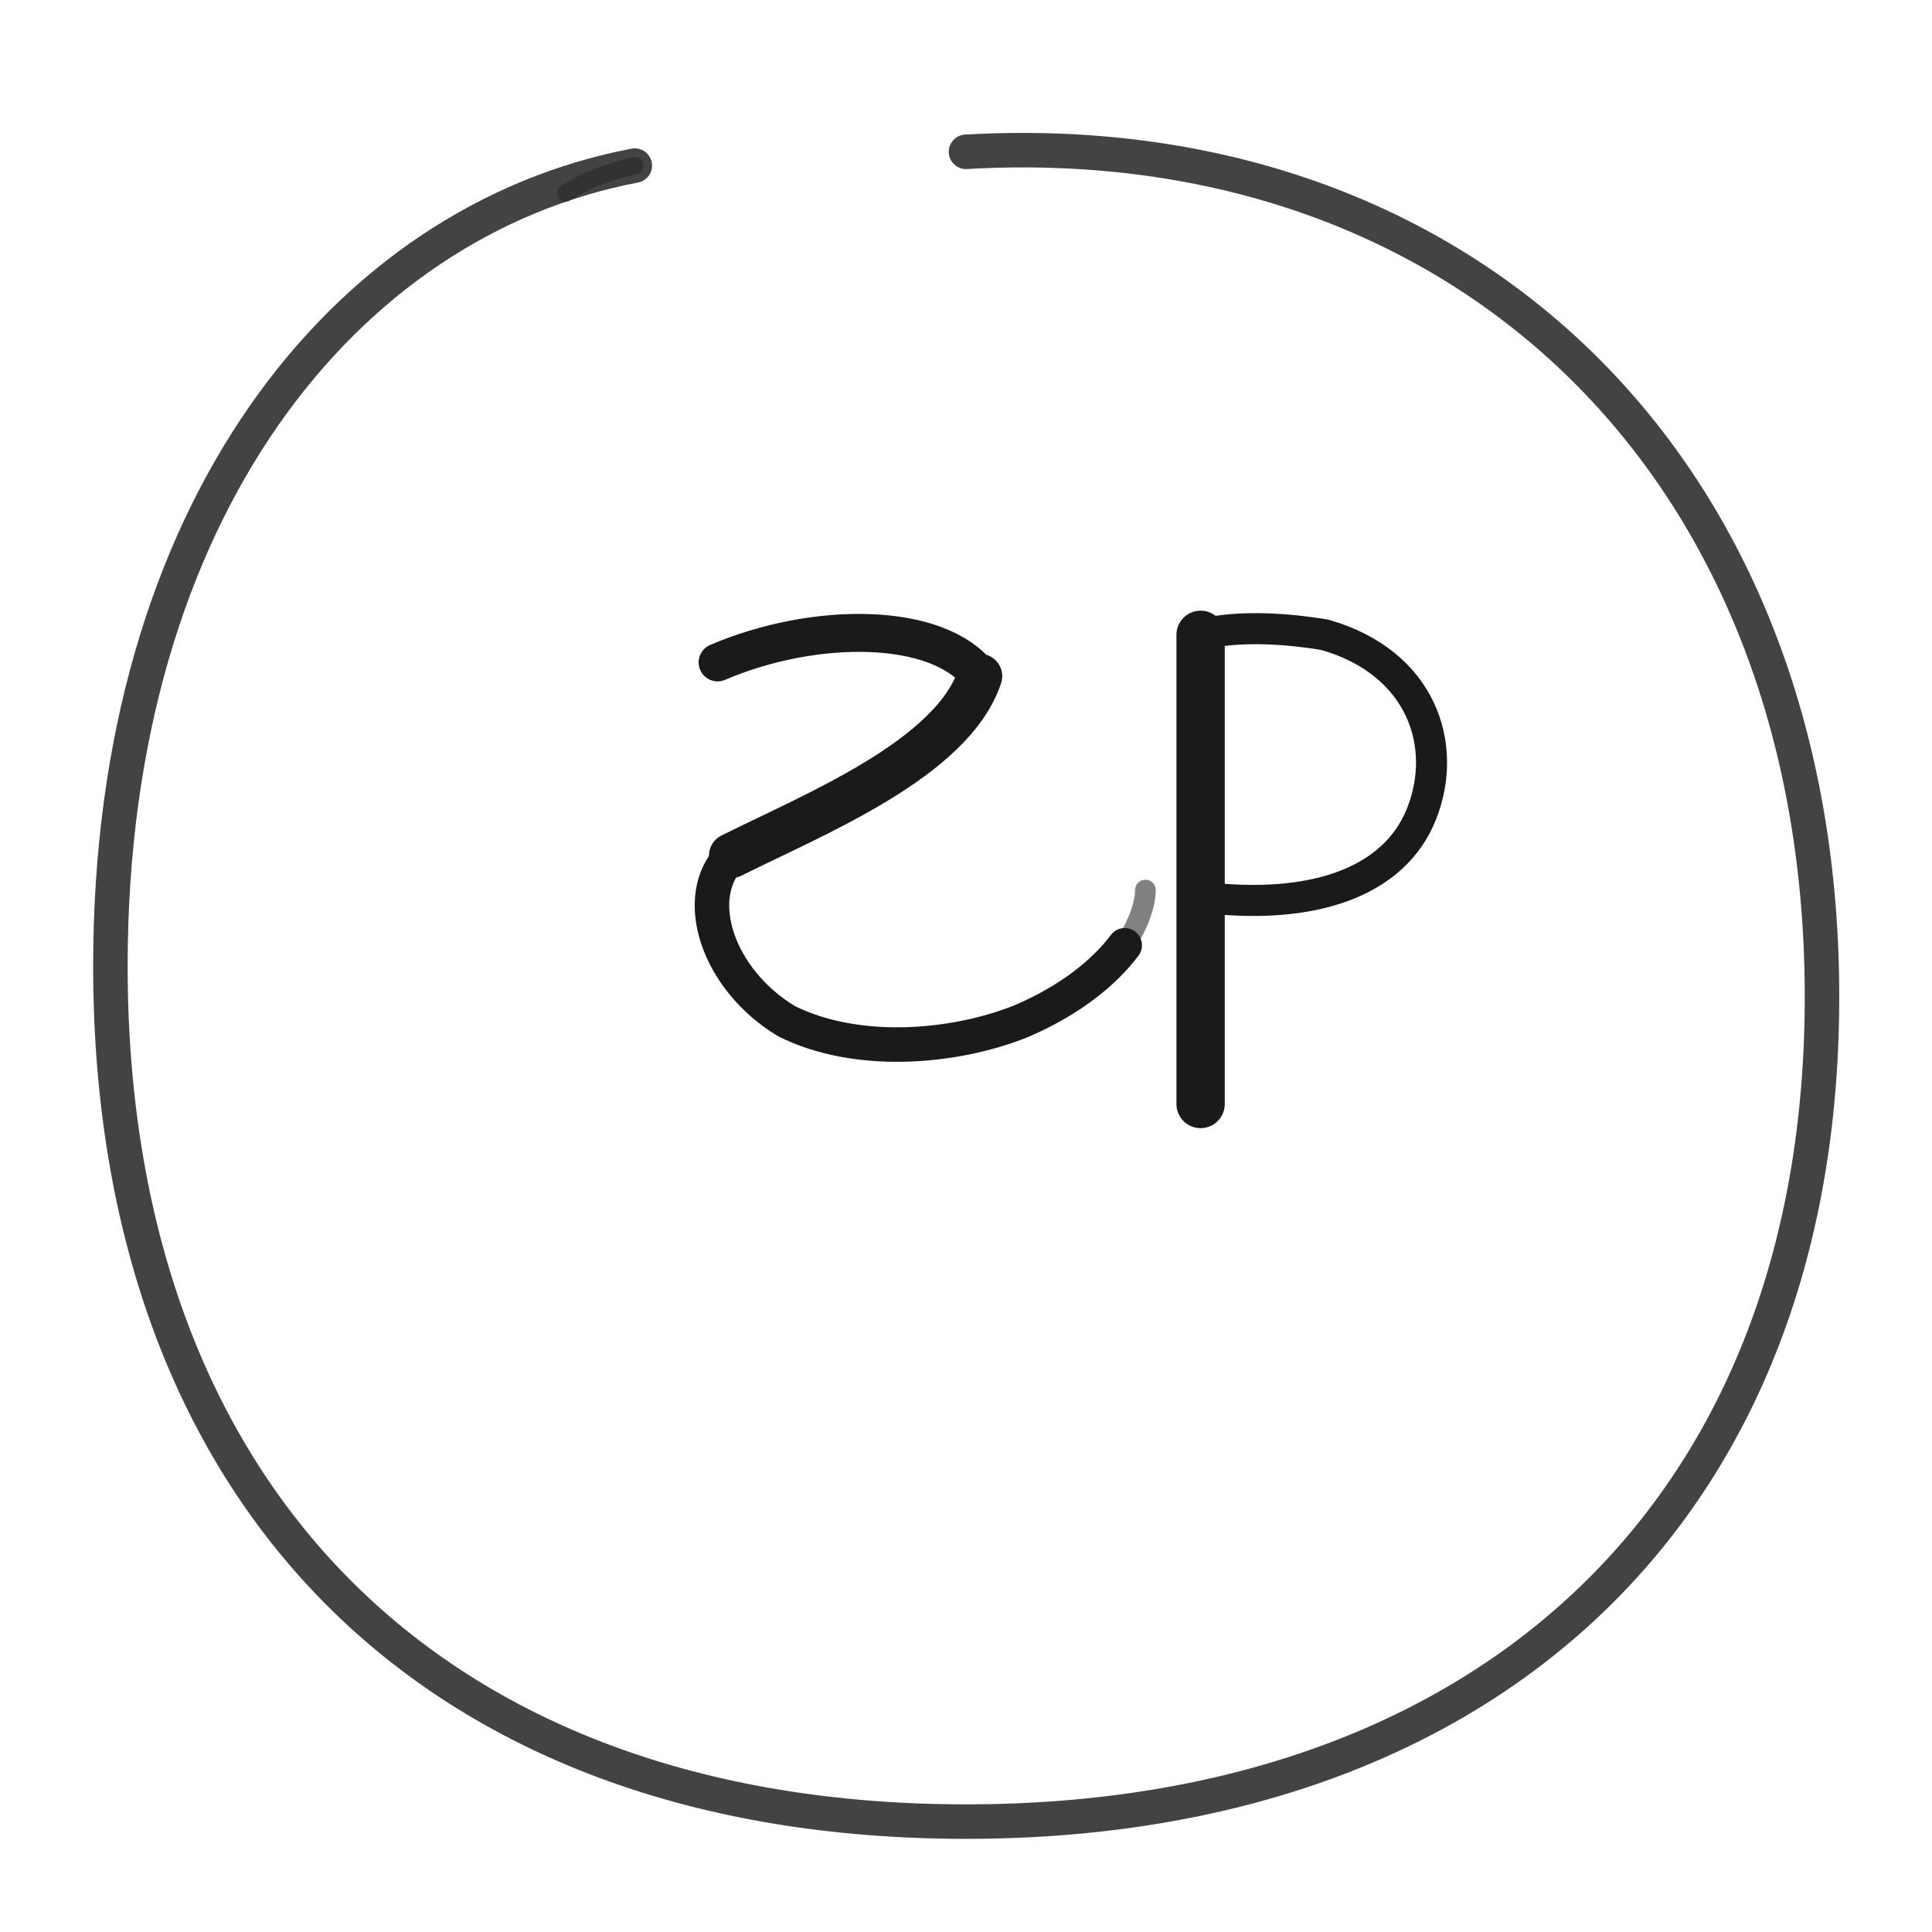
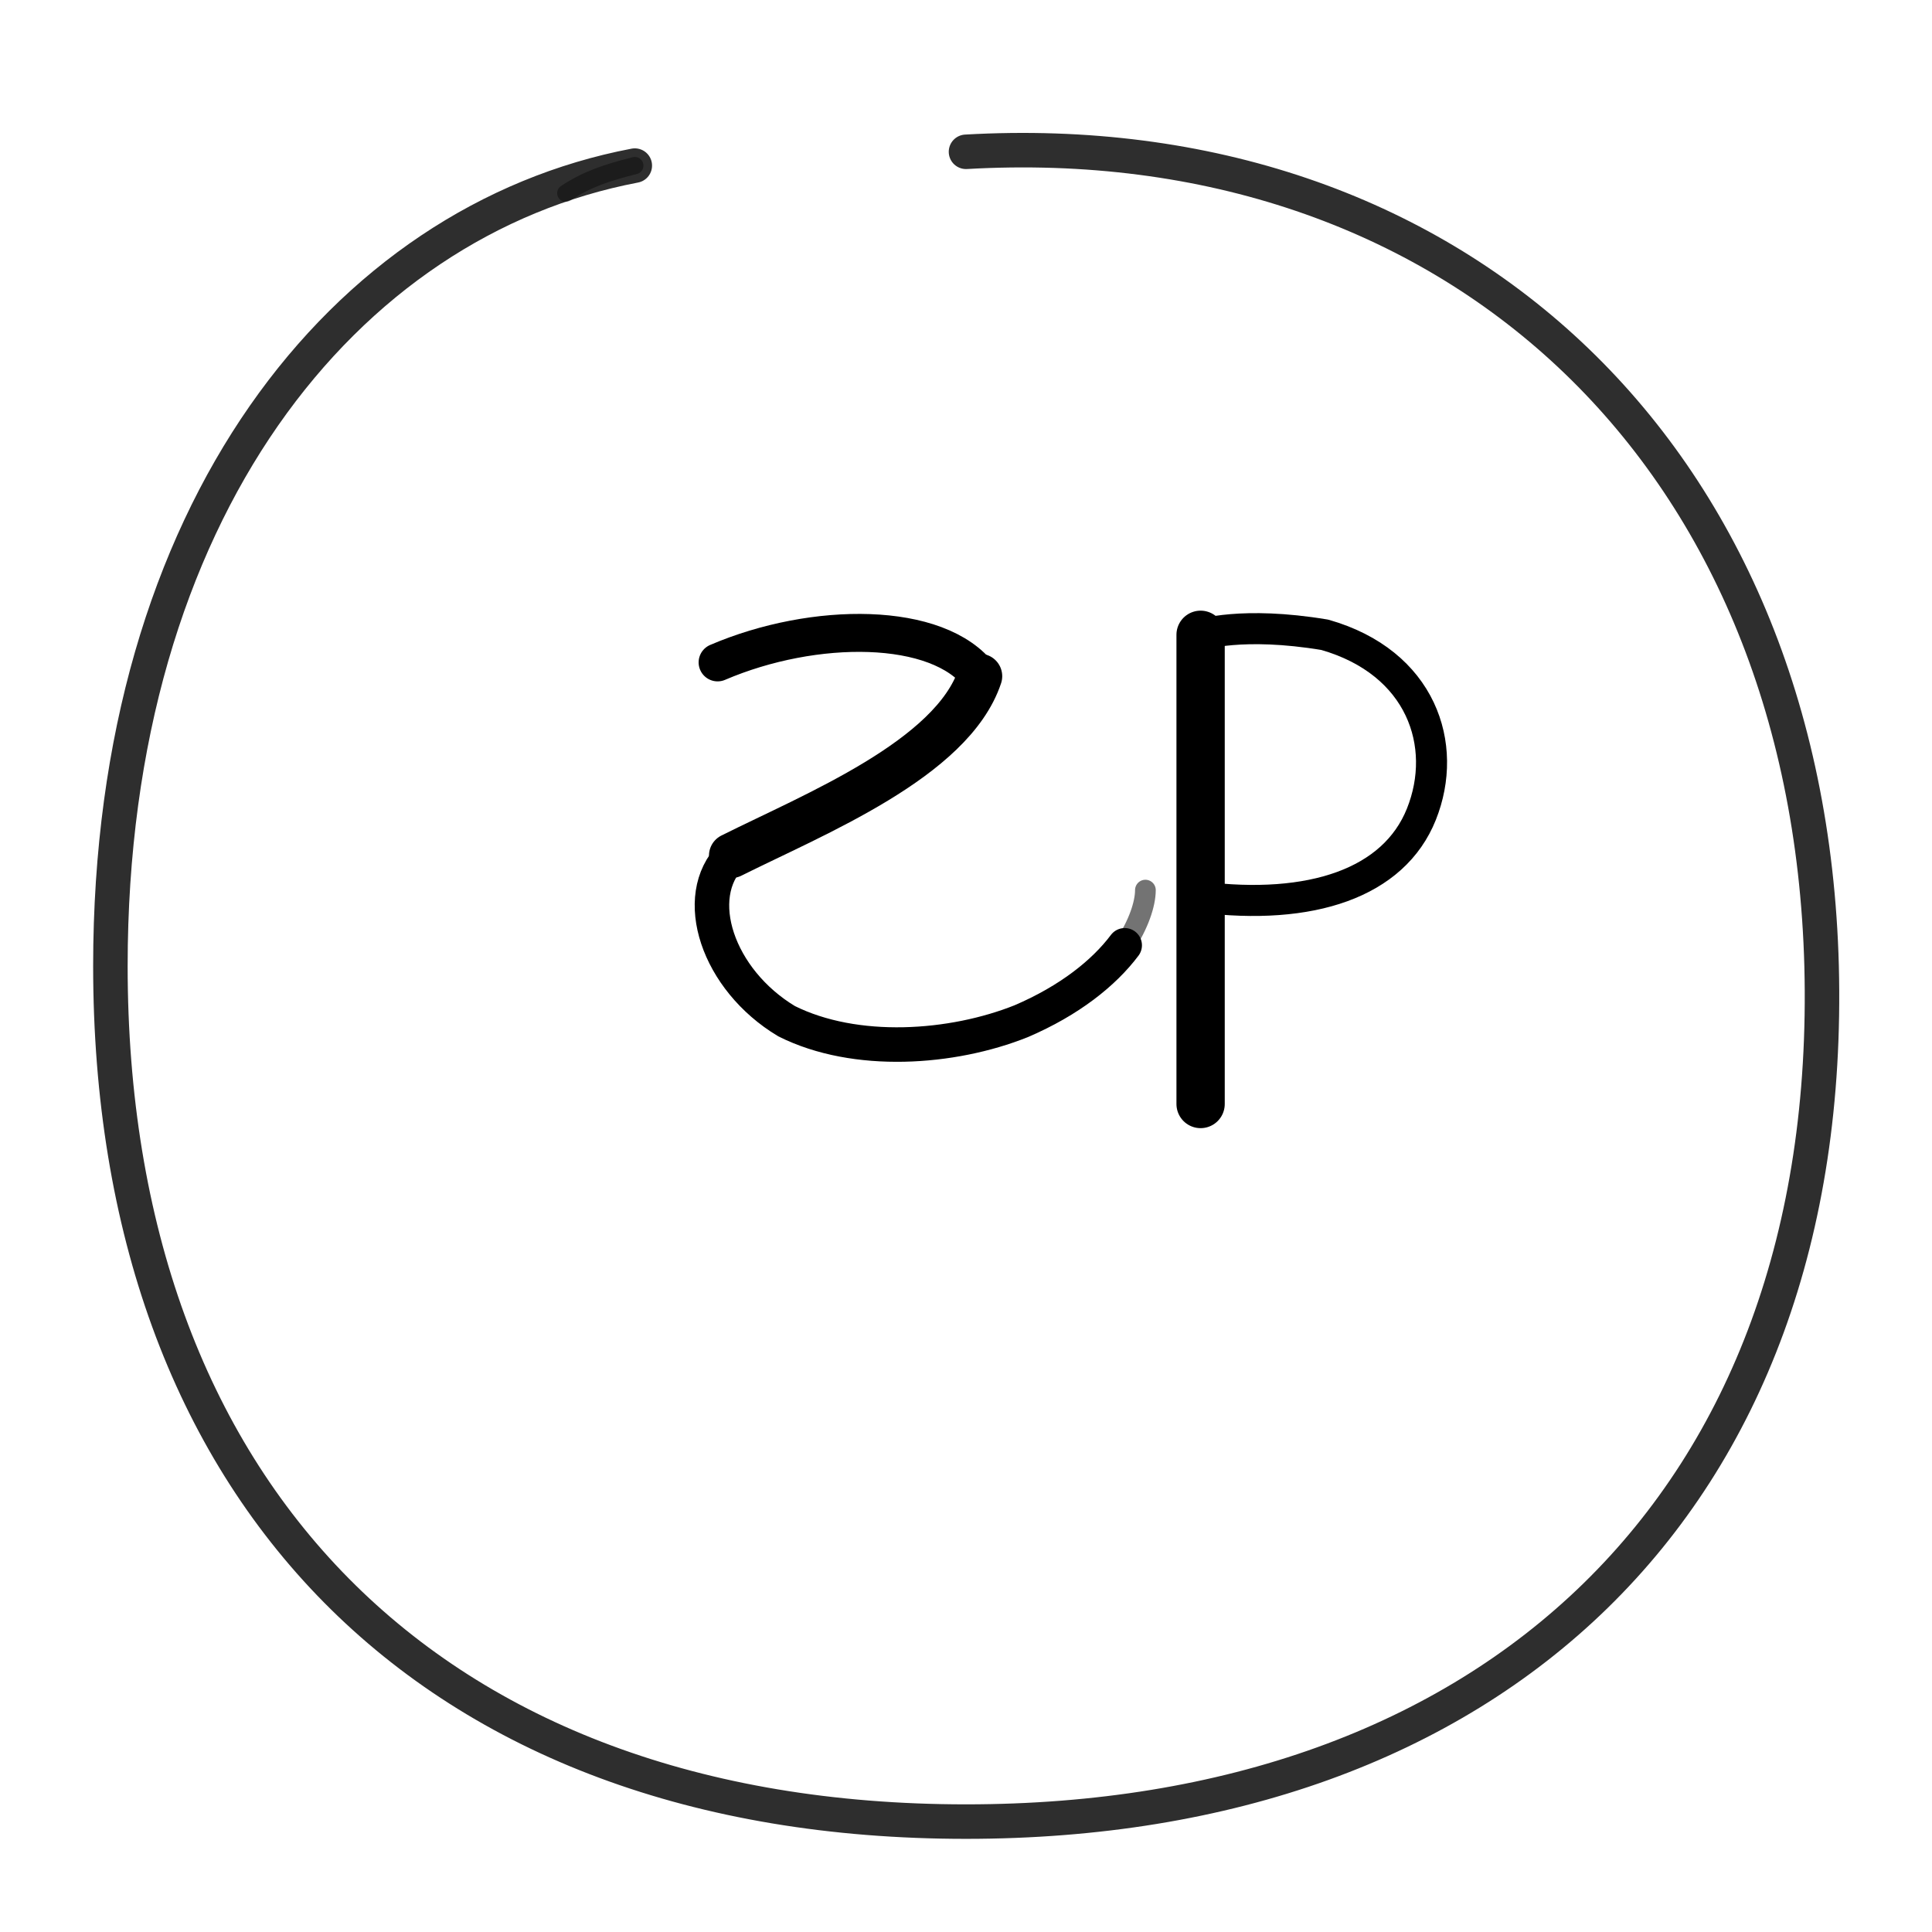
<svg xmlns="http://www.w3.org/2000/svg" width="512" height="512" viewBox="0 0 280 280">
-   <path d="M140 22 C210 18, 262 65, 264 140 C266 218, 216 264, 140 264 C62 264, 16 216, 16 140 C16 74, 50 32, 92 24" fill="none" stroke="#1a1a1a" stroke-width="5" stroke-linecap="round" opacity="0.82" />
-   <path d="M92 24 C88 25, 85 26, 82 28" fill="none" stroke="#1a1a1a" stroke-width="2.5" stroke-linecap="round" opacity="0.4" />
-   <path d="M104 96 C118 90, 136 90, 142 98" fill="none" stroke="#1a1a1a" stroke-width="5.5" stroke-linecap="round" />
-   <path d="M142 98 C138 110, 118 118, 106 124" fill="none" stroke="#1a1a1a" stroke-width="6.5" stroke-linecap="round" />
-   <path d="M106 124 C100 130, 104 142, 114 148 C124 153, 138 152, 148 148 C155 145, 160 141, 163 137" fill="none" stroke="#1a1a1a" stroke-width="5" stroke-linecap="round" />
-   <path d="M163 137 C165 134, 166 131, 166 129" fill="none" stroke="#1a1a1a" stroke-width="3" stroke-linecap="round" opacity="0.55" />
-   <path d="M174 92 L174 160" fill="none" stroke="#1a1a1a" stroke-width="7" stroke-linecap="round" />
-   <path d="M174 92 C174 92, 180 90, 192 92 C206 96, 210 108, 206 118 C202 128, 190 132, 174 130" fill="none" stroke="#1a1a1a" stroke-width="4.5" stroke-linecap="round" stroke-linejoin="round" />
-   <ellipse cx="174" cy="161" rx="2.5" ry="1.5" fill="#1a1a1a" opacity="0.3" />
+   <path d="M140 22 C210 18, 262 65, 264 140 C266 218, 216 264, 140 264 C62 264, 16 216, 16 140 C16 74, 50 32, 92 24" fill="none" stroke="currentColor" stroke-width="5" stroke-linecap="round" opacity="0.82" />
+   <path d="M92 24 C88 25, 85 26, 82 28" fill="none" stroke="currentColor" stroke-width="2.5" stroke-linecap="round" opacity="0.4" />
+   <path d="M104 96 C118 90, 136 90, 142 98" fill="none" stroke="currentColor" stroke-width="5.5" stroke-linecap="round" />
+   <path d="M142 98 C138 110, 118 118, 106 124" fill="none" stroke="currentColor" stroke-width="6.5" stroke-linecap="round" />
+   <path d="M106 124 C100 130, 104 142, 114 148 C124 153, 138 152, 148 148 C155 145, 160 141, 163 137" fill="none" stroke="currentColor" stroke-width="5" stroke-linecap="round" />
+   <path d="M163 137 C165 134, 166 131, 166 129" fill="none" stroke="currentColor" stroke-width="3" stroke-linecap="round" opacity="0.55" />
+   <path d="M174 92 L174 160" fill="none" stroke="currentColor" stroke-width="7" stroke-linecap="round" />
+   <path d="M174 92 C174 92, 180 90, 192 92 C206 96, 210 108, 206 118 C202 128, 190 132, 174 130" fill="none" stroke="currentColor" stroke-width="4.5" stroke-linecap="round" stroke-linejoin="round" />
+   <ellipse cx="174" cy="161" rx="2.5" ry="1.5" fill="currentColor" opacity="0.3" />
</svg>
